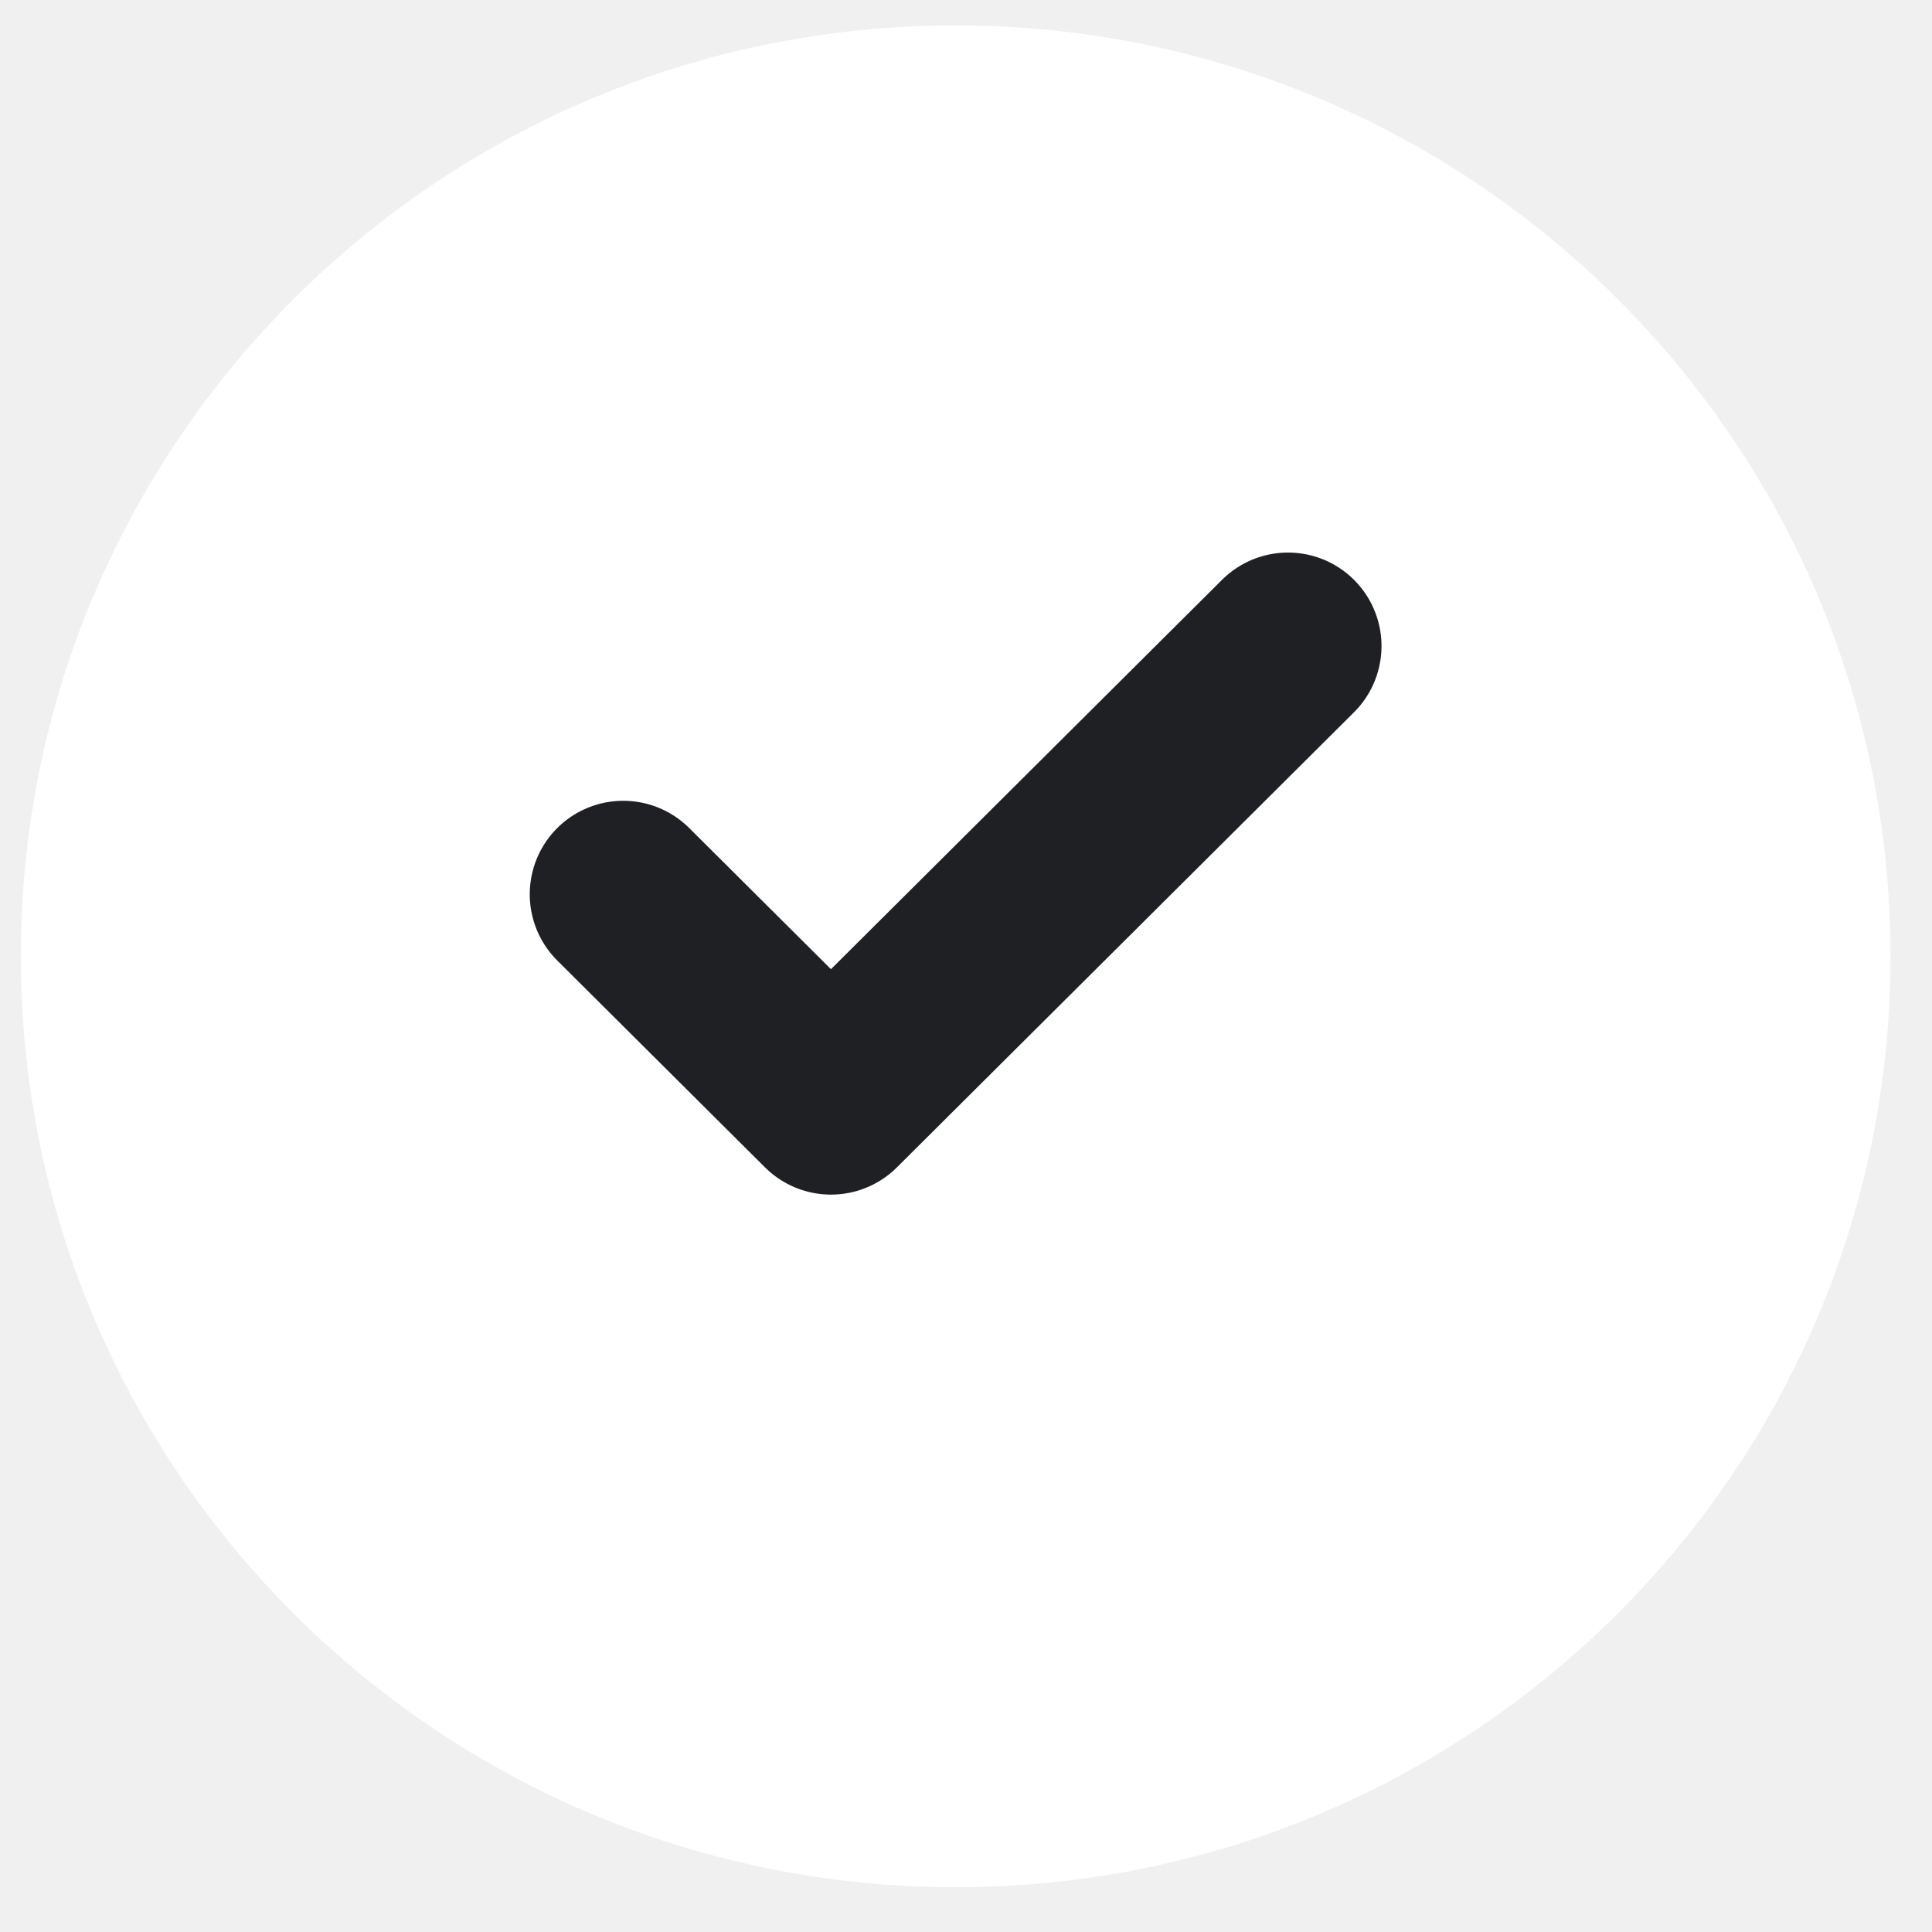
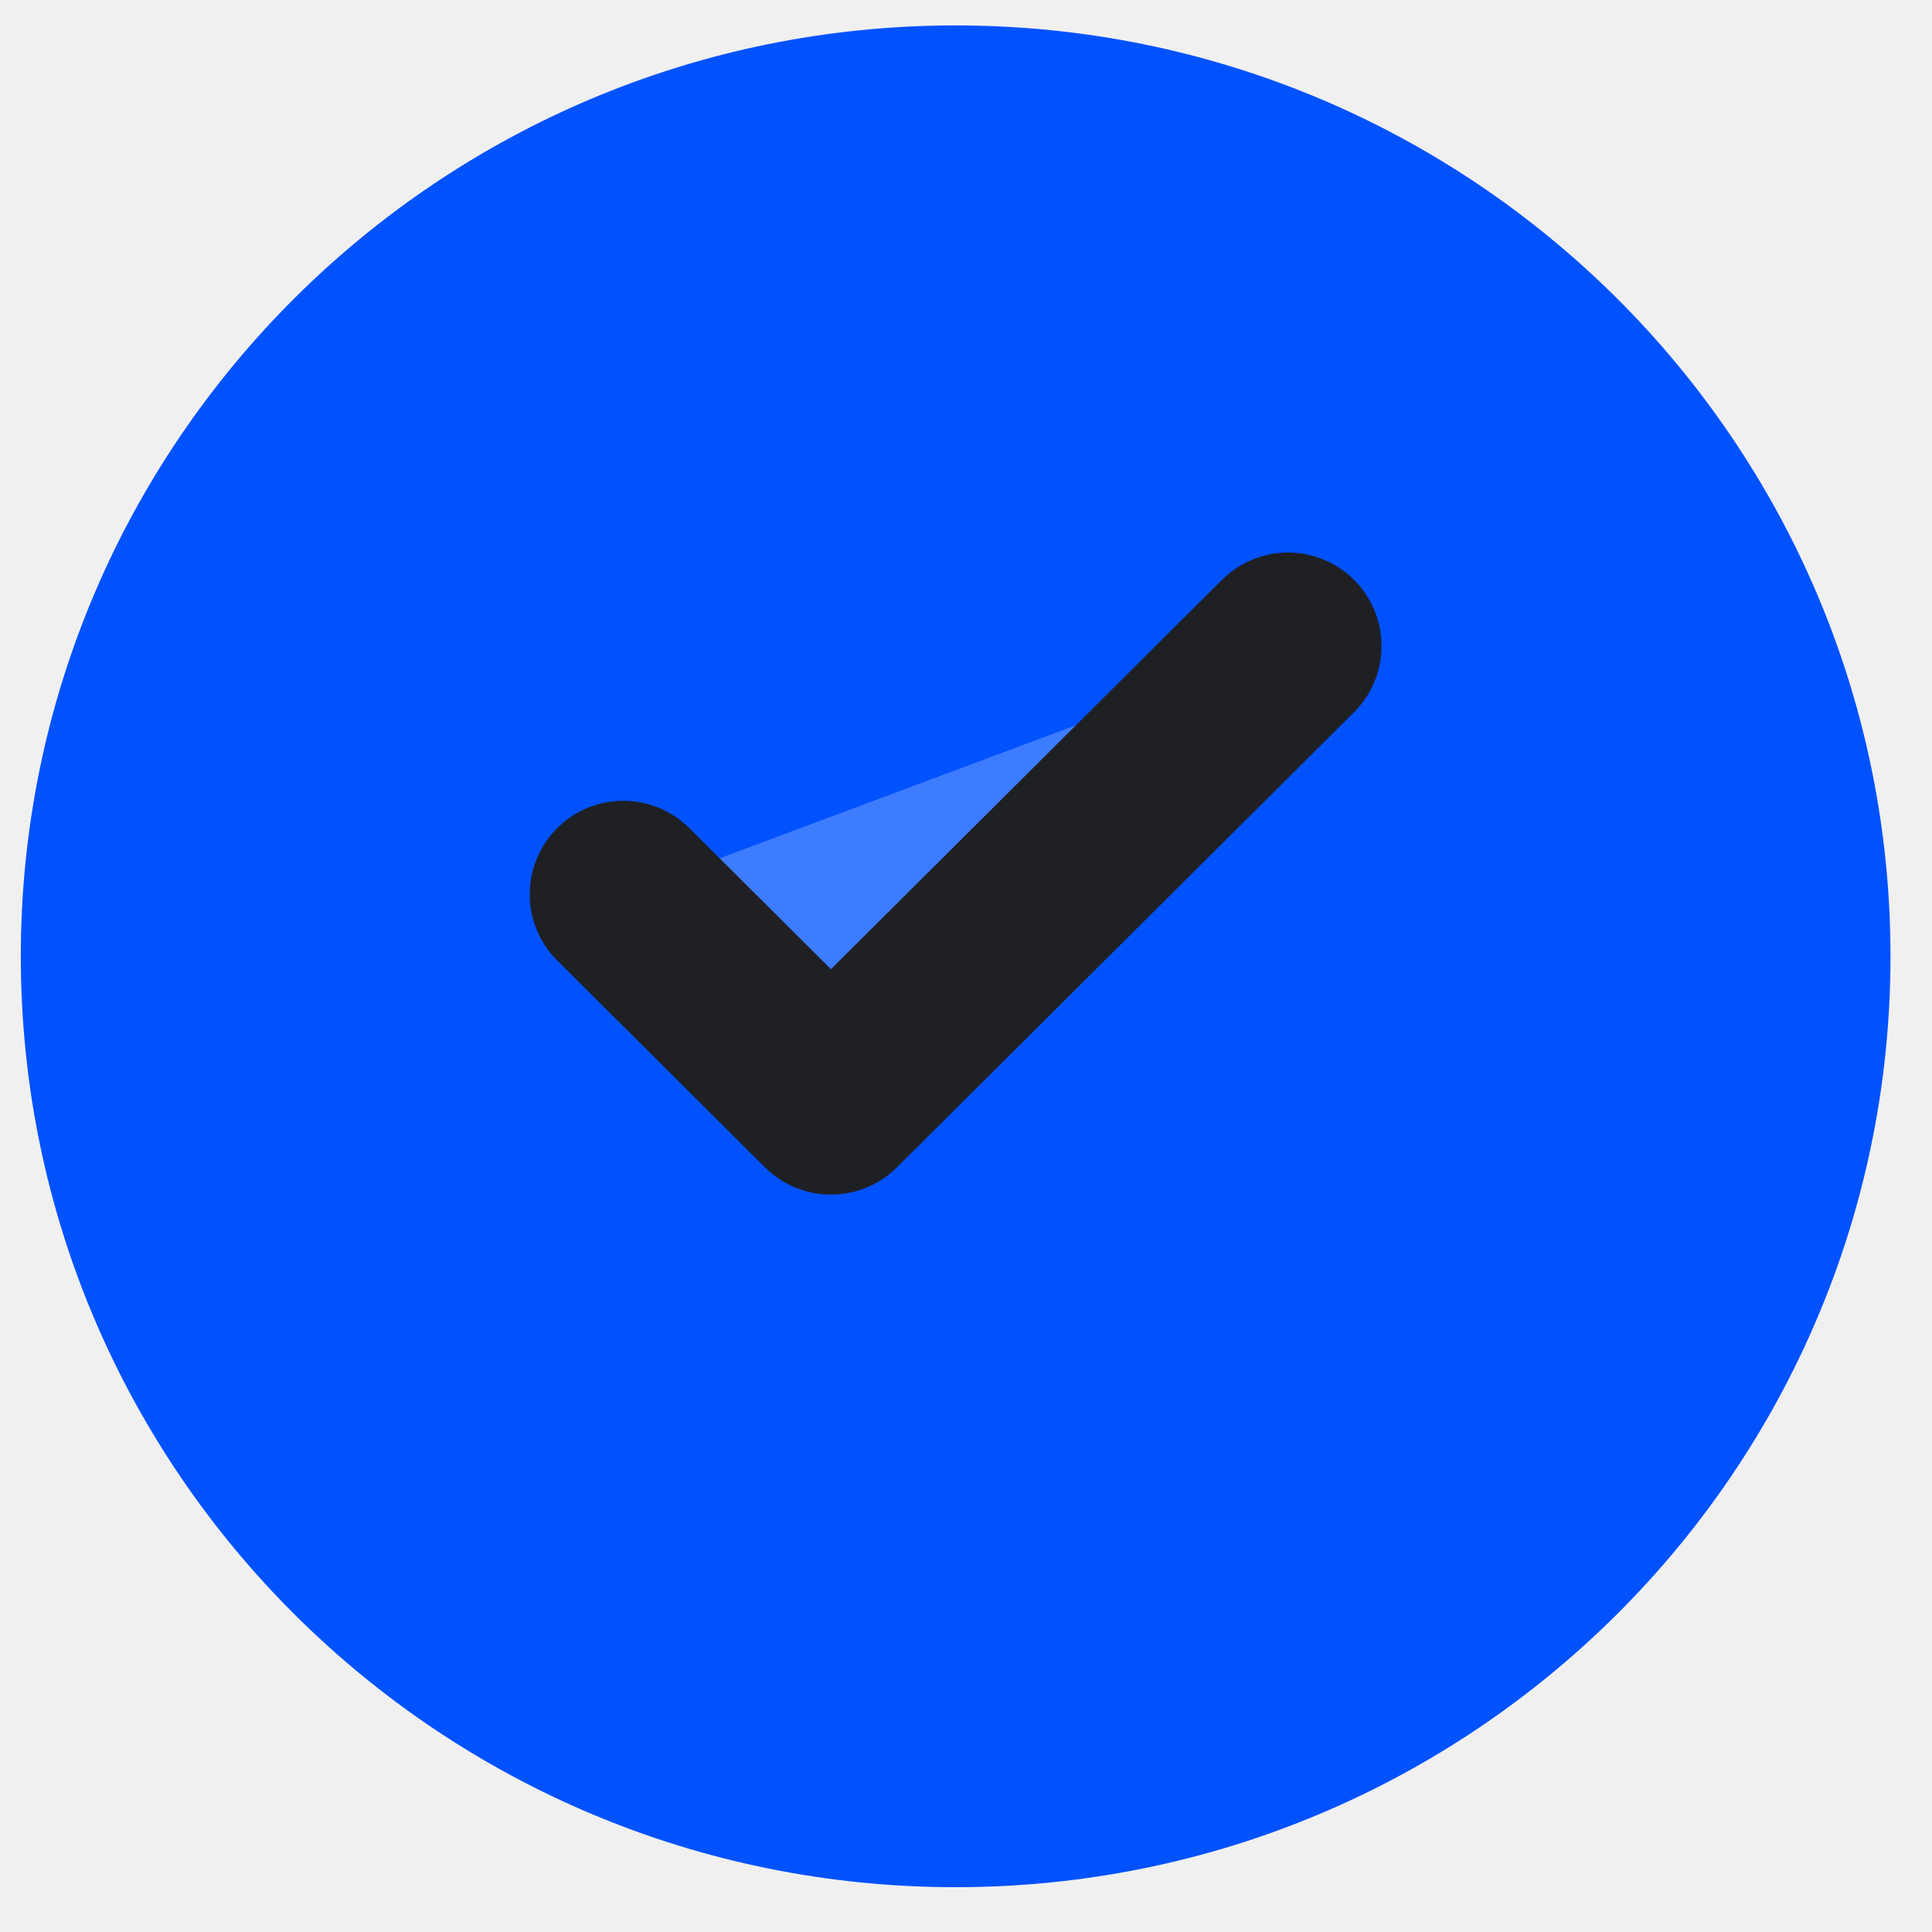
<svg xmlns="http://www.w3.org/2000/svg" width="31" height="31" viewBox="0 0 31 31" fill="none">
-   <path d="M15.334 30.281C23.618 30.281 30.334 23.594 30.334 15.344C30.334 7.095 23.618 0.408 15.334 0.408C7.05 0.408 0.334 7.095 0.334 15.344C0.334 23.594 7.05 30.281 15.334 30.281Z" fill="white" fill-opacity="014" />
+   <path d="M15.334 30.281C23.618 30.281 30.334 23.594 30.334 15.344C30.334 7.095 23.618 0.408 15.334 0.408C7.05 0.408 0.334 7.095 0.334 15.344C0.334 23.594 7.05 30.281 15.334 30.281Z" fill="#0052FF" fill-opacity="014" />
  <path d="M20.667 10.366L13.333 17.668L10 14.349" fill="white" fill-opacity="0.24" />
  <path d="M20.667 10.366L13.333 17.668L10 14.349" stroke="#1f2024" stroke-width="3" stroke-linecap="round" stroke-linejoin="round" />
</svg>
